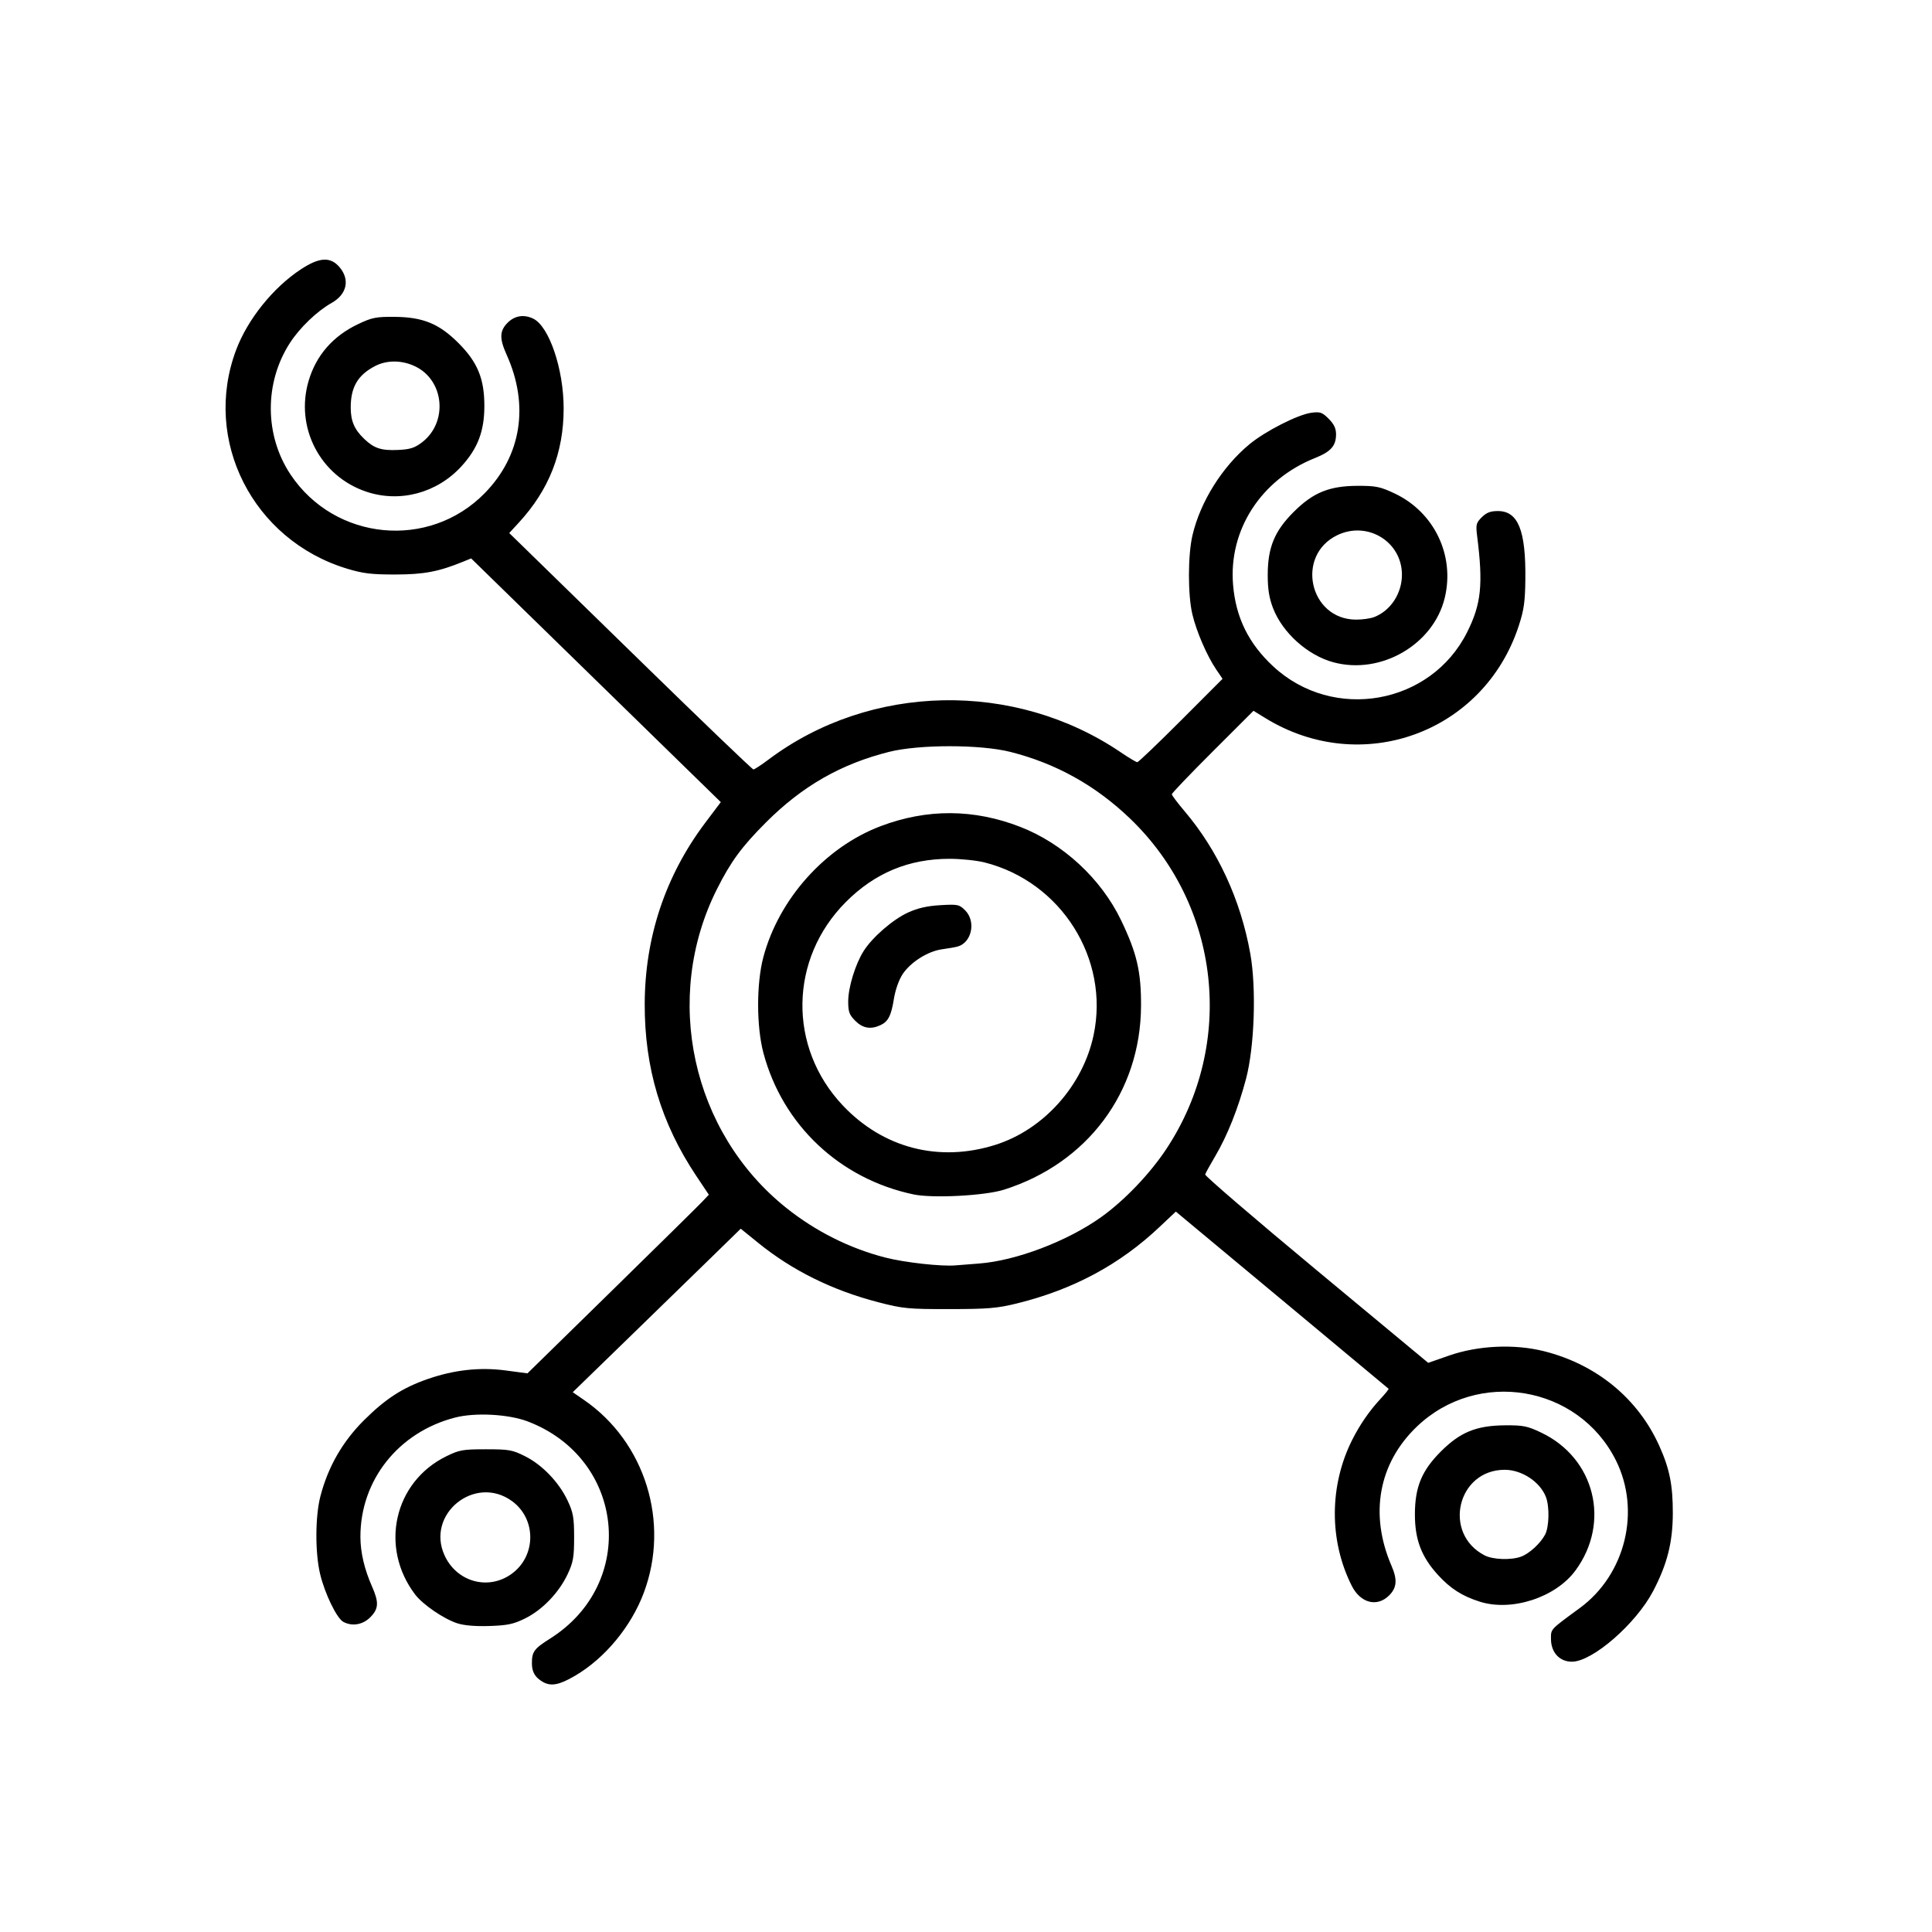
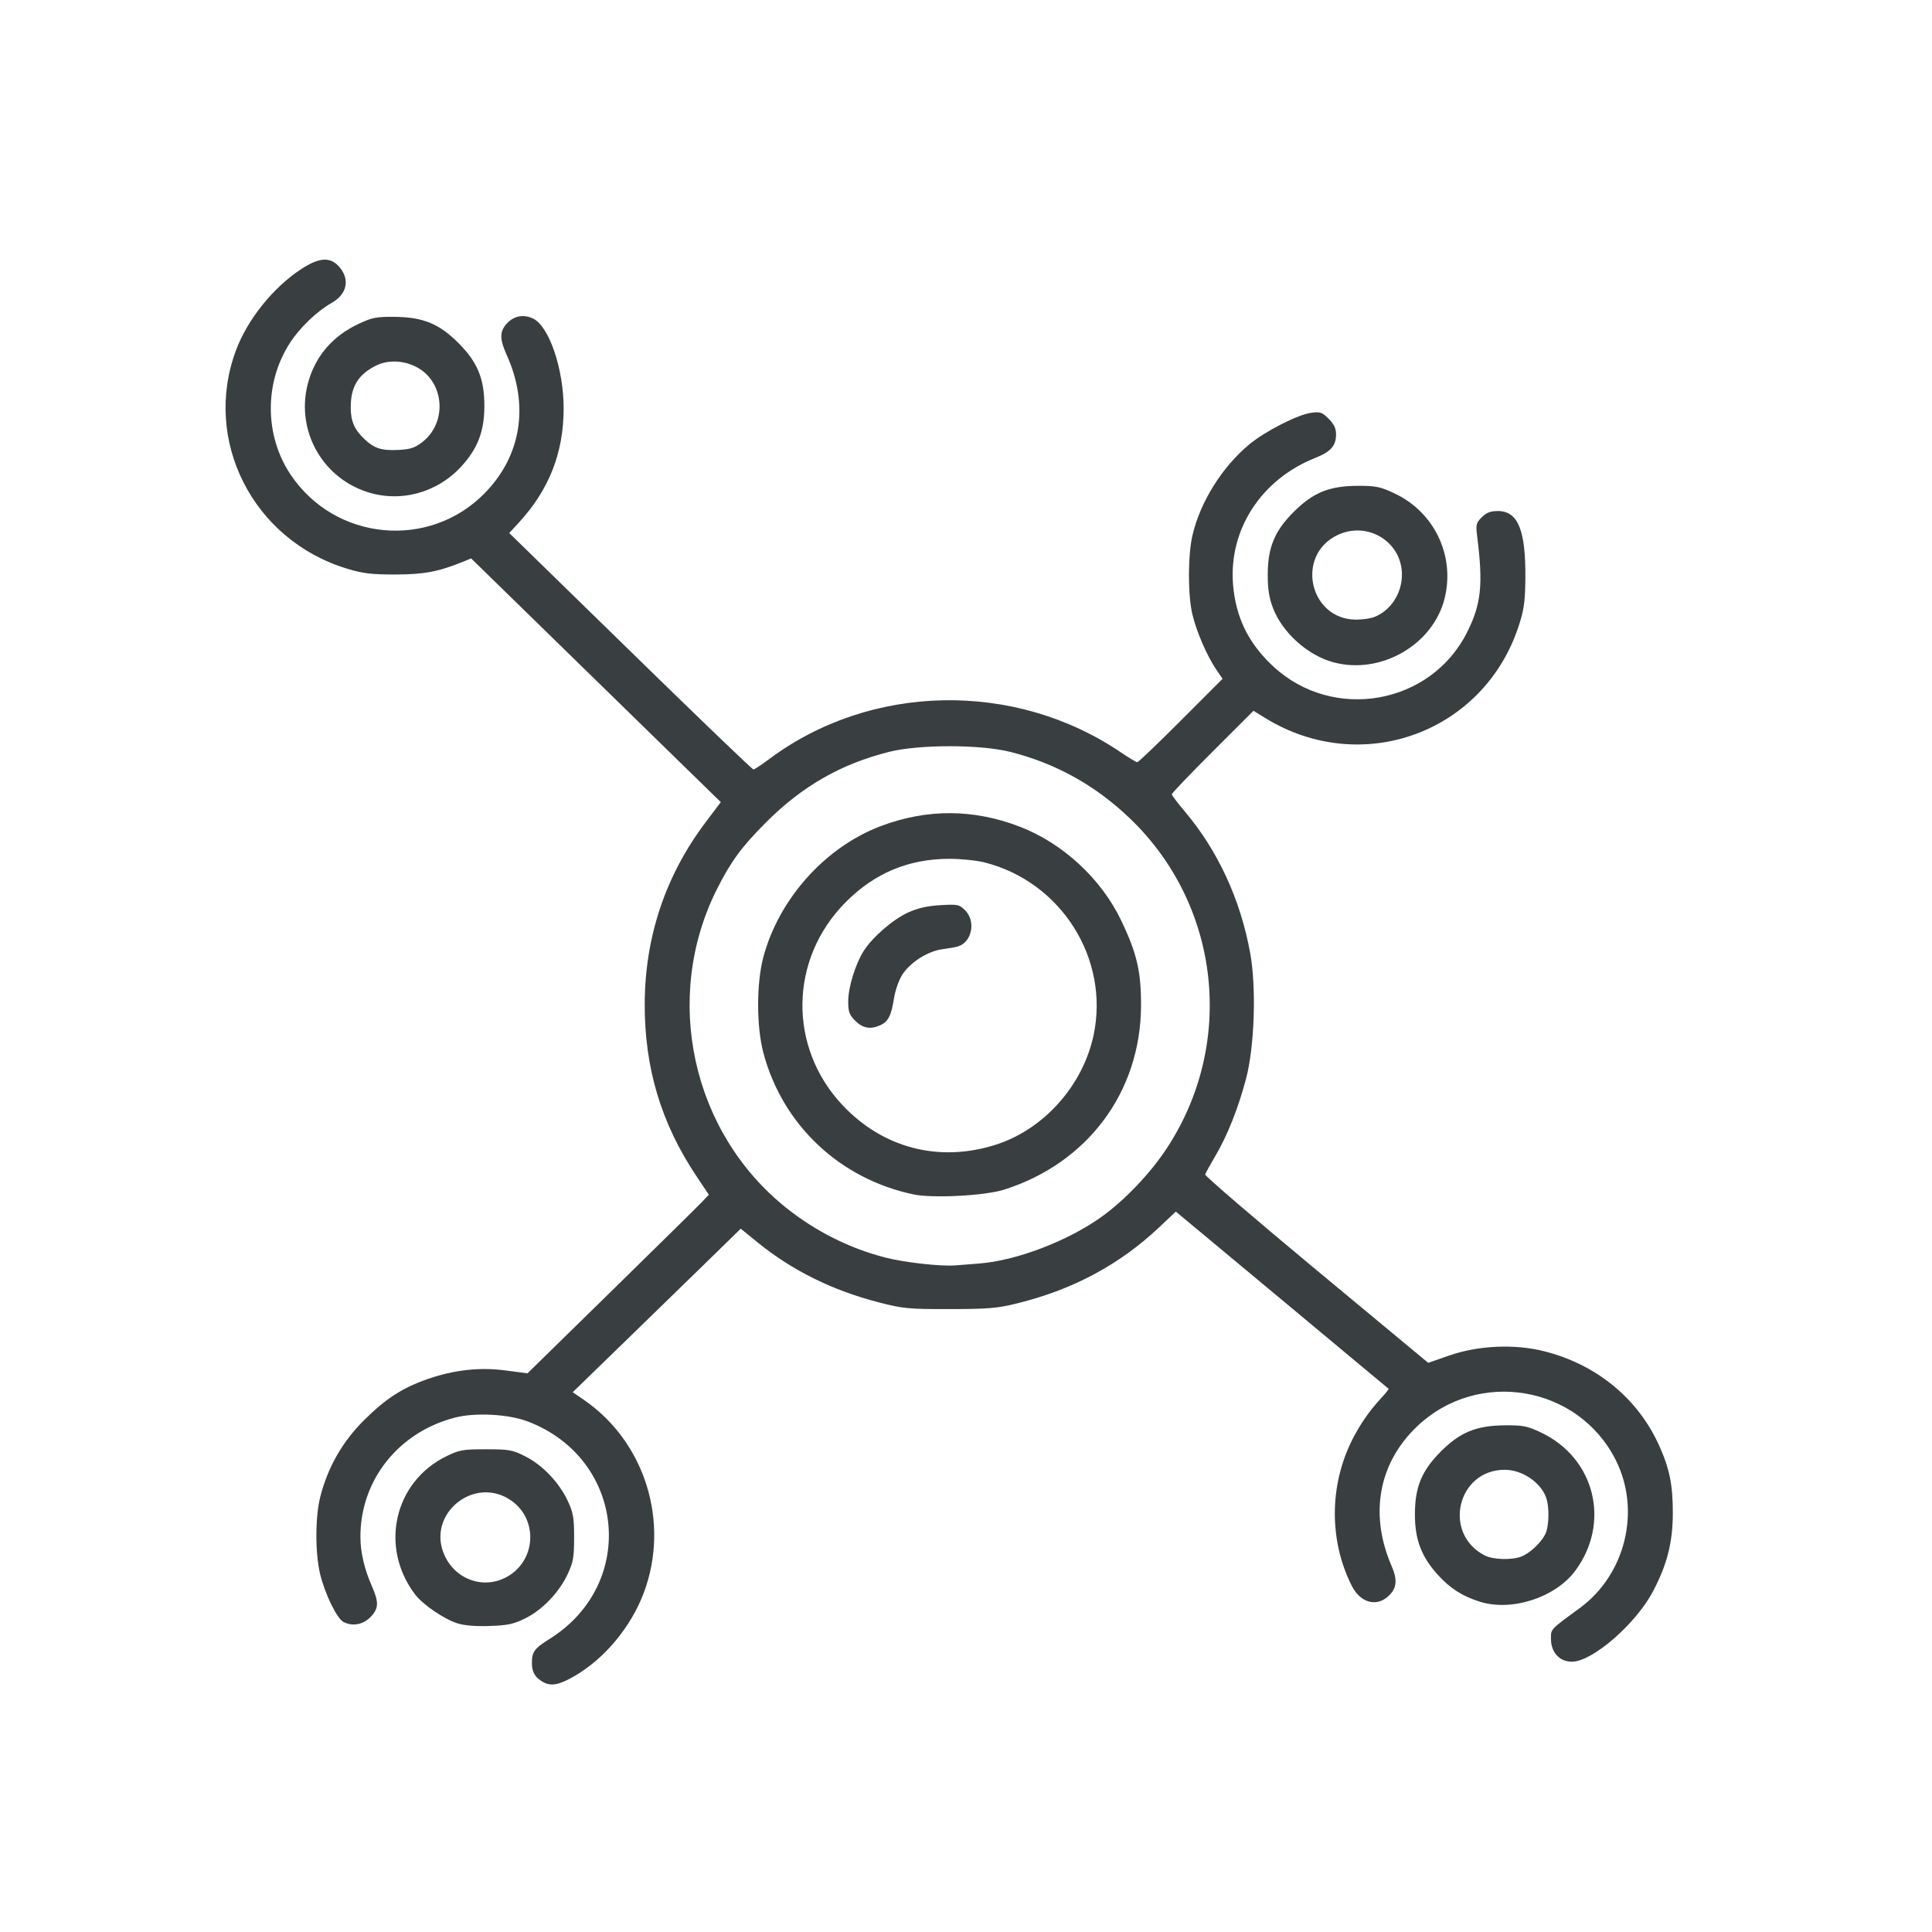
<svg xmlns="http://www.w3.org/2000/svg" version="1.1" id="svg1" width="256" height="256" viewBox="0 0 256 256">
  <defs id="defs1" />
  <g id="g1">
-     <path style="fill:#000000" d="m 71.912,222.85 c -0.992,-0.569 -1.419,-1.282 -1.43,-2.387 -0.016,-1.599 0.265,-1.988 2.419,-3.348 11.611,-7.333 9.9,-23.864 -2.976,-28.768 -2.535,-0.965 -6.933,-1.202 -9.604,-0.518 -7.518,1.927 -12.58,8.302 -12.564,15.824 0.004,2.054 0.528,4.283 1.547,6.587 0.924,2.089 0.872,2.944 -0.246,4.062 -0.992,0.992 -2.397,1.23 -3.567,0.603 -0.859,-0.46 -2.443,-3.717 -3.067,-6.308 -0.679,-2.82 -0.666,-7.636 0.028,-10.32 1.007,-3.892 2.927,-7.247 5.771,-10.08 2.867,-2.856 5.109,-4.307 8.447,-5.468 3.501,-1.218 6.912,-1.592 10.341,-1.136 l 2.881,0.384 11.09,-10.859 c 6.1,-5.973 11.507,-11.299 12.017,-11.835 l 0.926,-0.976 -1.666,-2.494 c -4.66,-6.979 -6.86,-14.326 -6.831,-22.814 0.031,-8.849 2.757,-16.993 8.035,-23.997 l 2.047,-2.717 -5.742,-5.603 C 86.61,97.597 79.166,90.332 73.227,84.534 l -10.799,-10.542 -1.018,0.416 c -3.276,1.341 -5.226,1.712 -9.018,1.717 -3.16,0.004 -4.294,-0.132 -6.404,-0.772 -12.488,-3.788 -19.197,-17.012 -14.702,-28.981 1.527,-4.067 4.907,-8.273 8.596,-10.696 2.452,-1.611 3.921,-1.684 5.122,-0.257 1.392,1.655 0.957,3.586 -1.064,4.722 -1.935,1.087 -4.217,3.279 -5.529,5.308 -3.404,5.266 -3.368,12.253 0.088,17.43 5.879,8.804 18.363,10 25.733,2.465 4.859,-4.968 5.915,-11.644 2.9,-18.336 -0.975,-2.163 -0.942,-3.171 0.14,-4.253 0.929,-0.929 2.145,-1.124 3.369,-0.54 2.12,1.011 4.045,6.676 4.045,11.9 0,5.869 -1.926,10.776 -5.941,15.138 l -1.269,1.378 1.578,1.536 c 0.868,0.845 8.09,7.892 16.049,15.662 7.959,7.769 14.587,14.126 14.729,14.126 0.141,0 1.036,-0.585 1.989,-1.301 13.482,-10.131 32.625,-10.519 46.719,-0.947 1.043,0.708 2.014,1.288 2.158,1.288 0.144,0 2.744,-2.486 5.779,-5.524 l 5.518,-5.524 -0.838,-1.233 c -1.23,-1.809 -2.626,-5.041 -3.163,-7.32 -0.611,-2.593 -0.603,-7.838 0.018,-10.478 1.043,-4.442 3.936,-9.061 7.547,-12.05 2.104,-1.741 6.41,-3.933 8.199,-4.173 1.169,-0.157 1.44,-0.063 2.3,0.798 0.7,0.7 0.975,1.279 0.975,2.049 0,1.539 -0.683,2.311 -2.789,3.151 -7.145,2.85 -11.458,9.518 -10.857,16.785 0.36,4.351 2.06,7.805 5.339,10.84 7.947,7.357 20.867,5.067 25.68,-4.552 1.869,-3.735 2.136,-6.31 1.321,-12.744 -0.19,-1.497 -0.131,-1.735 0.614,-2.48 0.617,-0.617 1.153,-0.824 2.133,-0.824 2.676,0 3.707,2.535 3.644,8.96 -0.03,3.035 -0.183,4.129 -0.872,6.24 -4.63,14.184 -20.83,20.081 -33.592,12.228 l -1.561,-0.96 -5.41,5.403 c -2.975,2.971 -5.41,5.517 -5.41,5.656 0,0.139 0.76,1.149 1.688,2.244 4.414,5.205 7.429,11.737 8.708,18.869 0.82,4.572 0.556,12.354 -0.562,16.588 -1.027,3.89 -2.483,7.549 -4.073,10.238 -0.685,1.158 -1.289,2.256 -1.343,2.441 -0.054,0.184 6.573,5.876 14.727,12.648 l 14.826,12.312 2.774,-0.966 c 3.844,-1.339 8.638,-1.56 12.554,-0.579 6.972,1.747 12.476,6.266 15.303,12.569 1.359,3.028 1.789,5.183 1.781,8.911 -0.009,3.858 -0.737,6.734 -2.609,10.313 -2.266,4.332 -8.044,9.353 -10.761,9.353 -1.64,0 -2.774,-1.234 -2.774,-3.019 0,-1.341 -0.152,-1.178 3.823,-4.094 6.051,-4.437 8.116,-12.89 4.779,-19.568 -4.973,-9.952 -18.322,-12.201 -26.397,-4.448 -5.056,4.855 -6.279,11.607 -3.336,18.416 0.797,1.843 0.713,2.904 -0.31,3.927 -1.59,1.59 -3.788,1.033 -4.947,-1.254 -3.024,-5.968 -3.001,-13.313 0.061,-19.378 1.021,-2.022 2.26,-3.814 3.743,-5.415 0.635,-0.686 1.117,-1.284 1.069,-1.33 -0.048,-0.046 -6.411,-5.347 -14.14,-11.781 l -14.054,-11.698 -2.175,2.052 c -5.277,4.978 -11.407,8.267 -18.837,10.107 -2.631,0.652 -3.836,0.754 -8.96,0.761 -5.488,0.007 -6.177,-0.059 -9.44,-0.905 -6.09,-1.579 -11.404,-4.205 -15.924,-7.87 l -2.316,-1.877 -4,3.905 c -2.2,2.148 -7.208,7.022 -11.13,10.832 l -7.13,6.928 1.49,1.025 c 8.108,5.579 11.414,16.223 7.931,25.537 -1.68,4.492 -5.145,8.681 -9.102,11.002 -2.115,1.24 -3.199,1.445 -4.3,0.814 z M 129.72,167.424 c 4.89,-0.362 11.706,-2.952 16.186,-6.149 3.088,-2.204 6.493,-5.768 8.676,-9.082 9.17,-13.919 7.133,-32.255 -4.859,-43.746 -4.57,-4.379 -9.817,-7.297 -15.854,-8.818 -3.976,-1.002 -12.099,-1.002 -16.075,0 -6.382,1.607 -11.504,4.544 -16.3,9.346 -3.214,3.218 -4.664,5.193 -6.507,8.865 -7.216,14.378 -3.343,32.177 9.182,42.198 3.889,3.111 8.396,5.373 13.141,6.594 2.56,0.659 7.441,1.201 9.321,1.035 0.528,-0.047 1.917,-0.156 3.088,-0.242 z m -8.664,-9.156 c -9.779,-2.055 -17.359,-9.198 -19.9,-18.751 -0.93,-3.499 -0.934,-9.209 -0.009,-12.689 2.056,-7.727 8.209,-14.592 15.568,-17.367 6.145,-2.318 12.329,-2.284 18.474,0.103 5.662,2.199 10.711,6.871 13.35,12.355 2.106,4.375 2.678,6.834 2.653,11.397 -0.062,11.4 -7.097,20.823 -18.162,24.325 -2.524,0.799 -9.435,1.161 -11.976,0.627 z m 10.856,-6.577 c 6.378,-2.02 11.581,-7.839 12.996,-14.534 2.138,-10.112 -4.285,-20.298 -14.423,-22.875 -1.049,-0.267 -3.143,-0.485 -4.653,-0.485 -5.421,0 -9.919,1.874 -13.762,5.734 -7.501,7.534 -7.678,19.227 -0.408,26.934 5.359,5.681 12.774,7.595 20.25,5.227 z m -18.585,-16.43 c -0.79,-0.79 -0.935,-1.19 -0.935,-2.57 0,-1.856 0.946,-4.94 2.048,-6.68 1.157,-1.825 3.867,-4.175 5.875,-5.094 1.291,-0.591 2.542,-0.876 4.285,-0.977 2.312,-0.134 2.511,-0.092 3.286,0.683 1.471,1.471 0.884,4.279 -1.004,4.802 -0.314,0.087 -1.236,0.248 -2.049,0.358 -1.881,0.255 -4.174,1.703 -5.236,3.307 -0.48,0.725 -0.96,2.081 -1.146,3.238 -0.368,2.285 -0.759,3.043 -1.818,3.526 -1.277,0.582 -2.319,0.395 -3.307,-0.593 z m -52.745,79.831 c -1.775,-0.576 -4.558,-2.477 -5.567,-3.803 -4.762,-6.255 -2.817,-14.916 4.114,-18.319 1.736,-0.852 2.197,-0.934 5.263,-0.933 3.077,9.6e-4 3.516,0.08 5.209,0.936 2.28,1.153 4.48,3.455 5.614,5.873 0.742,1.582 0.858,2.241 0.858,4.87 0,2.629 -0.116,3.288 -0.858,4.87 -1.139,2.43 -3.343,4.729 -5.614,5.854 -1.544,0.765 -2.323,0.932 -4.729,1.013 -1.875,0.063 -3.372,-0.063 -4.289,-0.361 z m 7.141,-6.497 c 3.341,-2.347 3.397,-7.318 0.108,-9.7 -4.907,-3.554 -11.444,1.741 -8.915,7.222 1.606,3.479 5.73,4.64 8.807,2.479 z m 128.348,3.632 c -2.326,-0.737 -3.882,-1.732 -5.528,-3.534 -2.191,-2.397 -3.061,-4.675 -3.061,-8.017 0,-3.624 0.899,-5.806 3.441,-8.348 2.567,-2.567 4.704,-3.437 8.508,-3.465 2.404,-0.018 2.962,0.095 4.8,0.972 7.1,3.385 9.21,11.882 4.534,18.254 -2.633,3.587 -8.452,5.484 -12.694,4.139 z m 5.499,-5.972 c 1.104,-0.417 2.563,-1.764 3.169,-2.924 0.534,-1.021 0.593,-3.681 0.11,-4.955 -0.763,-2.013 -3.189,-3.621 -5.465,-3.621 -6.284,0 -8.271,8.426 -2.674,11.337 1.108,0.576 3.549,0.658 4.859,0.163 z M 176.69,87.759 c -3.415,-0.921 -6.745,-3.906 -8.006,-7.178 -0.514,-1.333 -0.703,-2.515 -0.703,-4.385 0,-3.641 0.892,-5.816 3.424,-8.348 2.589,-2.589 4.729,-3.463 8.508,-3.473 2.397,-0.006 2.976,0.113 4.872,1.006 5.252,2.474 8.006,8.193 6.656,13.821 -1.49,6.209 -8.46,10.252 -14.751,8.556 z m 5.362,-5.983 c 2.195,-0.829 3.712,-3.128 3.712,-5.624 0,-4.379 -4.573,-7.171 -8.573,-5.235 -5.555,2.689 -3.698,11.134 2.461,11.186 0.825,0.007 1.905,-0.14 2.4,-0.328 z M 48.552,65.156 c -6.122,-2.047 -9.491,-8.522 -7.653,-14.711 1,-3.368 3.217,-5.909 6.533,-7.49 1.838,-0.876 2.396,-0.989 4.8,-0.972 3.804,0.028 5.941,0.898 8.508,3.465 2.542,2.542 3.441,4.724 3.441,8.348 0,3.33 -0.871,5.622 -3.037,7.991 -3.24,3.545 -8.142,4.857 -12.592,3.369 z m 7.36,-6.538 c 3.466,-2.644 2.981,-8.194 -0.88,-10.063 -1.739,-0.842 -3.736,-0.868 -5.293,-0.07 -2.316,1.188 -3.267,2.791 -3.267,5.508 0,1.801 0.489,2.931 1.811,4.185 1.306,1.239 2.251,1.544 4.47,1.442 1.581,-0.072 2.194,-0.267 3.158,-1.002 z" id="path1" />
+     <path style="fill:#393E41" d="m 71.912,222.85 c -0.992,-0.569 -1.419,-1.282 -1.43,-2.387 -0.016,-1.599 0.265,-1.988 2.419,-3.348 11.611,-7.333 9.9,-23.864 -2.976,-28.768 -2.535,-0.965 -6.933,-1.202 -9.604,-0.518 -7.518,1.927 -12.58,8.302 -12.564,15.824 0.004,2.054 0.528,4.283 1.547,6.587 0.924,2.089 0.872,2.944 -0.246,4.062 -0.992,0.992 -2.397,1.23 -3.567,0.603 -0.859,-0.46 -2.443,-3.717 -3.067,-6.308 -0.679,-2.82 -0.666,-7.636 0.028,-10.32 1.007,-3.892 2.927,-7.247 5.771,-10.08 2.867,-2.856 5.109,-4.307 8.447,-5.468 3.501,-1.218 6.912,-1.592 10.341,-1.136 l 2.881,0.384 11.09,-10.859 c 6.1,-5.973 11.507,-11.299 12.017,-11.835 l 0.926,-0.976 -1.666,-2.494 c -4.66,-6.979 -6.86,-14.326 -6.831,-22.814 0.031,-8.849 2.757,-16.993 8.035,-23.997 l 2.047,-2.717 -5.742,-5.603 C 86.61,97.597 79.166,90.332 73.227,84.534 l -10.799,-10.542 -1.018,0.416 c -3.276,1.341 -5.226,1.712 -9.018,1.717 -3.16,0.004 -4.294,-0.132 -6.404,-0.772 -12.488,-3.788 -19.197,-17.012 -14.702,-28.981 1.527,-4.067 4.907,-8.273 8.596,-10.696 2.452,-1.611 3.921,-1.684 5.122,-0.257 1.392,1.655 0.957,3.586 -1.064,4.722 -1.935,1.087 -4.217,3.279 -5.529,5.308 -3.404,5.266 -3.368,12.253 0.088,17.43 5.879,8.804 18.363,10 25.733,2.465 4.859,-4.968 5.915,-11.644 2.9,-18.336 -0.975,-2.163 -0.942,-3.171 0.14,-4.253 0.929,-0.929 2.145,-1.124 3.369,-0.54 2.12,1.011 4.045,6.676 4.045,11.9 0,5.869 -1.926,10.776 -5.941,15.138 l -1.269,1.378 1.578,1.536 c 0.868,0.845 8.09,7.892 16.049,15.662 7.959,7.769 14.587,14.126 14.729,14.126 0.141,0 1.036,-0.585 1.989,-1.301 13.482,-10.131 32.625,-10.519 46.719,-0.947 1.043,0.708 2.014,1.288 2.158,1.288 0.144,0 2.744,-2.486 5.779,-5.524 l 5.518,-5.524 -0.838,-1.233 c -1.23,-1.809 -2.626,-5.041 -3.163,-7.32 -0.611,-2.593 -0.603,-7.838 0.018,-10.478 1.043,-4.442 3.936,-9.061 7.547,-12.05 2.104,-1.741 6.41,-3.933 8.199,-4.173 1.169,-0.157 1.44,-0.063 2.3,0.798 0.7,0.7 0.975,1.279 0.975,2.049 0,1.539 -0.683,2.311 -2.789,3.151 -7.145,2.85 -11.458,9.518 -10.857,16.785 0.36,4.351 2.06,7.805 5.339,10.84 7.947,7.357 20.867,5.067 25.68,-4.552 1.869,-3.735 2.136,-6.31 1.321,-12.744 -0.19,-1.497 -0.131,-1.735 0.614,-2.48 0.617,-0.617 1.153,-0.824 2.133,-0.824 2.676,0 3.707,2.535 3.644,8.96 -0.03,3.035 -0.183,4.129 -0.872,6.24 -4.63,14.184 -20.83,20.081 -33.592,12.228 l -1.561,-0.96 -5.41,5.403 c -2.975,2.971 -5.41,5.517 -5.41,5.656 0,0.139 0.76,1.149 1.688,2.244 4.414,5.205 7.429,11.737 8.708,18.869 0.82,4.572 0.556,12.354 -0.562,16.588 -1.027,3.89 -2.483,7.549 -4.073,10.238 -0.685,1.158 -1.289,2.256 -1.343,2.441 -0.054,0.184 6.573,5.876 14.727,12.648 l 14.826,12.312 2.774,-0.966 c 3.844,-1.339 8.638,-1.56 12.554,-0.579 6.972,1.747 12.476,6.266 15.303,12.569 1.359,3.028 1.789,5.183 1.781,8.911 -0.009,3.858 -0.737,6.734 -2.609,10.313 -2.266,4.332 -8.044,9.353 -10.761,9.353 -1.64,0 -2.774,-1.234 -2.774,-3.019 0,-1.341 -0.152,-1.178 3.823,-4.094 6.051,-4.437 8.116,-12.89 4.779,-19.568 -4.973,-9.952 -18.322,-12.201 -26.397,-4.448 -5.056,4.855 -6.279,11.607 -3.336,18.416 0.797,1.843 0.713,2.904 -0.31,3.927 -1.59,1.59 -3.788,1.033 -4.947,-1.254 -3.024,-5.968 -3.001,-13.313 0.061,-19.378 1.021,-2.022 2.26,-3.814 3.743,-5.415 0.635,-0.686 1.117,-1.284 1.069,-1.33 -0.048,-0.046 -6.411,-5.347 -14.14,-11.781 l -14.054,-11.698 -2.175,2.052 c -5.277,4.978 -11.407,8.267 -18.837,10.107 -2.631,0.652 -3.836,0.754 -8.96,0.761 -5.488,0.007 -6.177,-0.059 -9.44,-0.905 -6.09,-1.579 -11.404,-4.205 -15.924,-7.87 l -2.316,-1.877 -4,3.905 c -2.2,2.148 -7.208,7.022 -11.13,10.832 l -7.13,6.928 1.49,1.025 c 8.108,5.579 11.414,16.223 7.931,25.537 -1.68,4.492 -5.145,8.681 -9.102,11.002 -2.115,1.24 -3.199,1.445 -4.3,0.814 z M 129.72,167.424 c 4.89,-0.362 11.706,-2.952 16.186,-6.149 3.088,-2.204 6.493,-5.768 8.676,-9.082 9.17,-13.919 7.133,-32.255 -4.859,-43.746 -4.57,-4.379 -9.817,-7.297 -15.854,-8.818 -3.976,-1.002 -12.099,-1.002 -16.075,0 -6.382,1.607 -11.504,4.544 -16.3,9.346 -3.214,3.218 -4.664,5.193 -6.507,8.865 -7.216,14.378 -3.343,32.177 9.182,42.198 3.889,3.111 8.396,5.373 13.141,6.594 2.56,0.659 7.441,1.201 9.321,1.035 0.528,-0.047 1.917,-0.156 3.088,-0.242 z m -8.664,-9.156 c -9.779,-2.055 -17.359,-9.198 -19.9,-18.751 -0.93,-3.499 -0.934,-9.209 -0.009,-12.689 2.056,-7.727 8.209,-14.592 15.568,-17.367 6.145,-2.318 12.329,-2.284 18.474,0.103 5.662,2.199 10.711,6.871 13.35,12.355 2.106,4.375 2.678,6.834 2.653,11.397 -0.062,11.4 -7.097,20.823 -18.162,24.325 -2.524,0.799 -9.435,1.161 -11.976,0.627 z m 10.856,-6.577 c 6.378,-2.02 11.581,-7.839 12.996,-14.534 2.138,-10.112 -4.285,-20.298 -14.423,-22.875 -1.049,-0.267 -3.143,-0.485 -4.653,-0.485 -5.421,0 -9.919,1.874 -13.762,5.734 -7.501,7.534 -7.678,19.227 -0.408,26.934 5.359,5.681 12.774,7.595 20.25,5.227 z m -18.585,-16.43 c -0.79,-0.79 -0.935,-1.19 -0.935,-2.57 0,-1.856 0.946,-4.94 2.048,-6.68 1.157,-1.825 3.867,-4.175 5.875,-5.094 1.291,-0.591 2.542,-0.876 4.285,-0.977 2.312,-0.134 2.511,-0.092 3.286,0.683 1.471,1.471 0.884,4.279 -1.004,4.802 -0.314,0.087 -1.236,0.248 -2.049,0.358 -1.881,0.255 -4.174,1.703 -5.236,3.307 -0.48,0.725 -0.96,2.081 -1.146,3.238 -0.368,2.285 -0.759,3.043 -1.818,3.526 -1.277,0.582 -2.319,0.395 -3.307,-0.593 z m -52.745,79.831 c -1.775,-0.576 -4.558,-2.477 -5.567,-3.803 -4.762,-6.255 -2.817,-14.916 4.114,-18.319 1.736,-0.852 2.197,-0.934 5.263,-0.933 3.077,9.6e-4 3.516,0.08 5.209,0.936 2.28,1.153 4.48,3.455 5.614,5.873 0.742,1.582 0.858,2.241 0.858,4.87 0,2.629 -0.116,3.288 -0.858,4.87 -1.139,2.43 -3.343,4.729 -5.614,5.854 -1.544,0.765 -2.323,0.932 -4.729,1.013 -1.875,0.063 -3.372,-0.063 -4.289,-0.361 z m 7.141,-6.497 c 3.341,-2.347 3.397,-7.318 0.108,-9.7 -4.907,-3.554 -11.444,1.741 -8.915,7.222 1.606,3.479 5.73,4.64 8.807,2.479 z m 128.348,3.632 c -2.326,-0.737 -3.882,-1.732 -5.528,-3.534 -2.191,-2.397 -3.061,-4.675 -3.061,-8.017 0,-3.624 0.899,-5.806 3.441,-8.348 2.567,-2.567 4.704,-3.437 8.508,-3.465 2.404,-0.018 2.962,0.095 4.8,0.972 7.1,3.385 9.21,11.882 4.534,18.254 -2.633,3.587 -8.452,5.484 -12.694,4.139 z m 5.499,-5.972 c 1.104,-0.417 2.563,-1.764 3.169,-2.924 0.534,-1.021 0.593,-3.681 0.11,-4.955 -0.763,-2.013 -3.189,-3.621 -5.465,-3.621 -6.284,0 -8.271,8.426 -2.674,11.337 1.108,0.576 3.549,0.658 4.859,0.163 z M 176.69,87.759 c -3.415,-0.921 -6.745,-3.906 -8.006,-7.178 -0.514,-1.333 -0.703,-2.515 -0.703,-4.385 0,-3.641 0.892,-5.816 3.424,-8.348 2.589,-2.589 4.729,-3.463 8.508,-3.473 2.397,-0.006 2.976,0.113 4.872,1.006 5.252,2.474 8.006,8.193 6.656,13.821 -1.49,6.209 -8.46,10.252 -14.751,8.556 z m 5.362,-5.983 c 2.195,-0.829 3.712,-3.128 3.712,-5.624 0,-4.379 -4.573,-7.171 -8.573,-5.235 -5.555,2.689 -3.698,11.134 2.461,11.186 0.825,0.007 1.905,-0.14 2.4,-0.328 z M 48.552,65.156 c -6.122,-2.047 -9.491,-8.522 -7.653,-14.711 1,-3.368 3.217,-5.909 6.533,-7.49 1.838,-0.876 2.396,-0.989 4.8,-0.972 3.804,0.028 5.941,0.898 8.508,3.465 2.542,2.542 3.441,4.724 3.441,8.348 0,3.33 -0.871,5.622 -3.037,7.991 -3.24,3.545 -8.142,4.857 -12.592,3.369 z m 7.36,-6.538 c 3.466,-2.644 2.981,-8.194 -0.88,-10.063 -1.739,-0.842 -3.736,-0.868 -5.293,-0.07 -2.316,1.188 -3.267,2.791 -3.267,5.508 0,1.801 0.489,2.931 1.811,4.185 1.306,1.239 2.251,1.544 4.47,1.442 1.581,-0.072 2.194,-0.267 3.158,-1.002 z" id="path1" />
  </g>
</svg>
